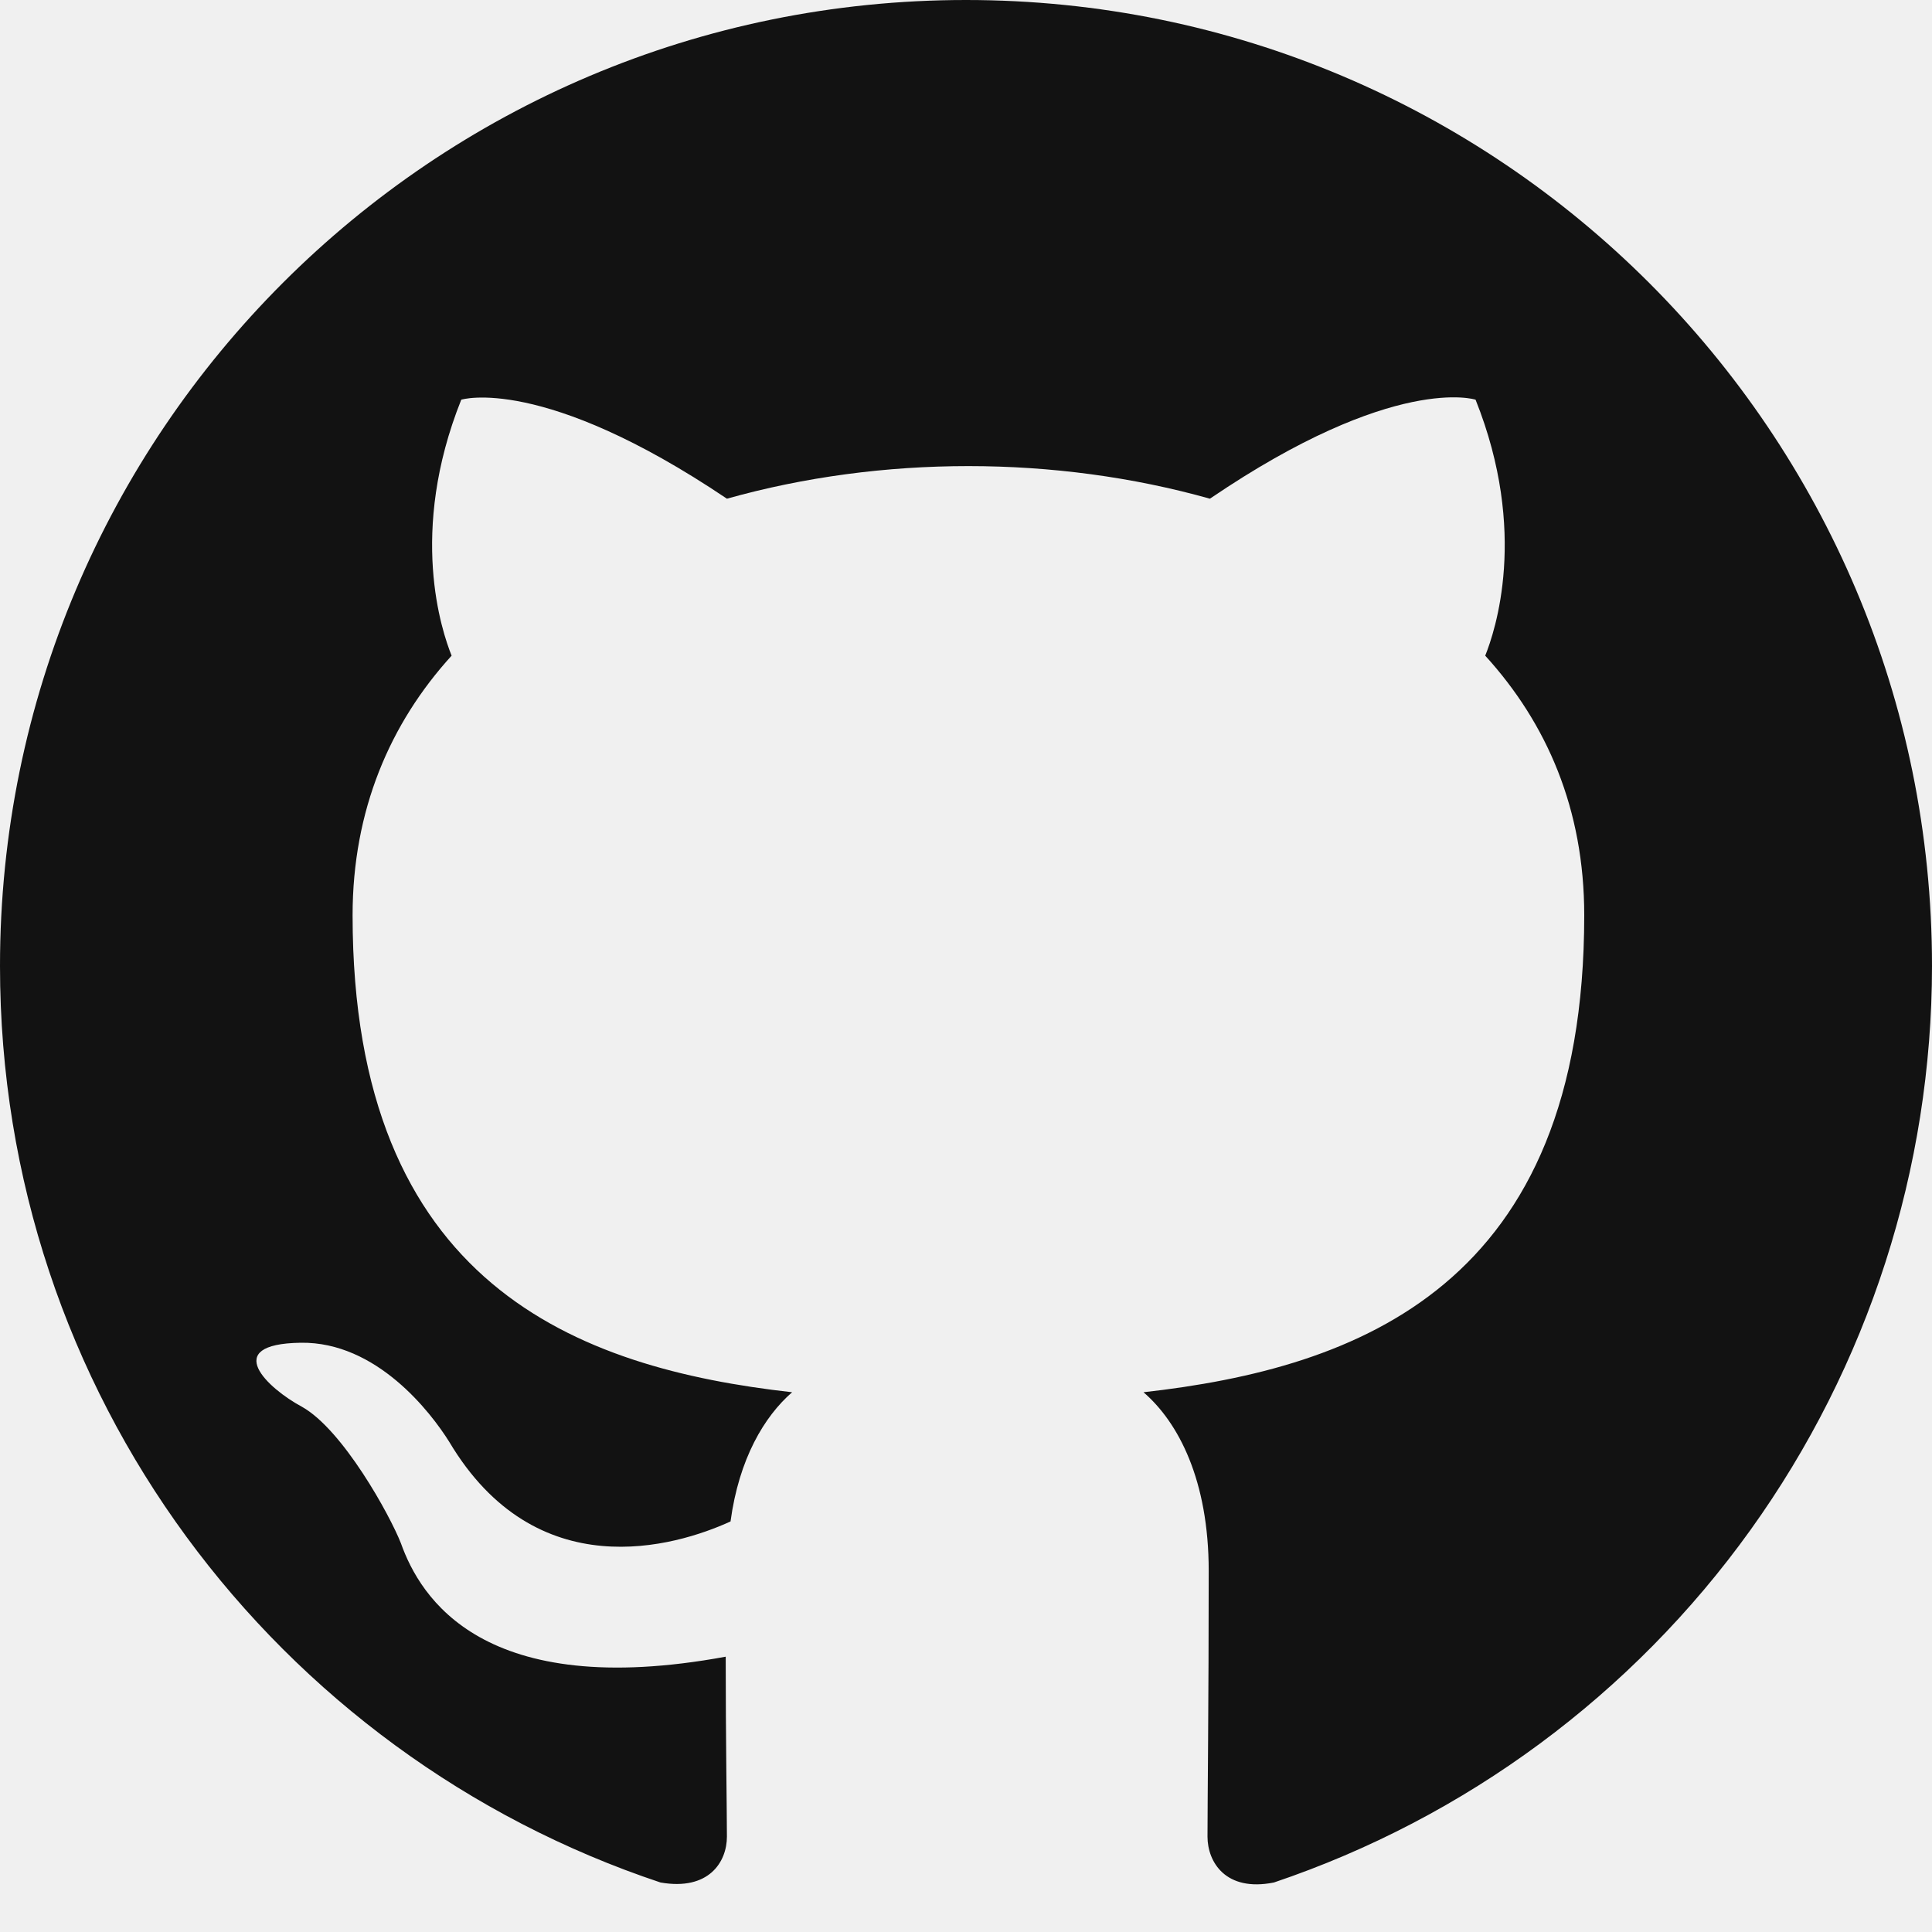
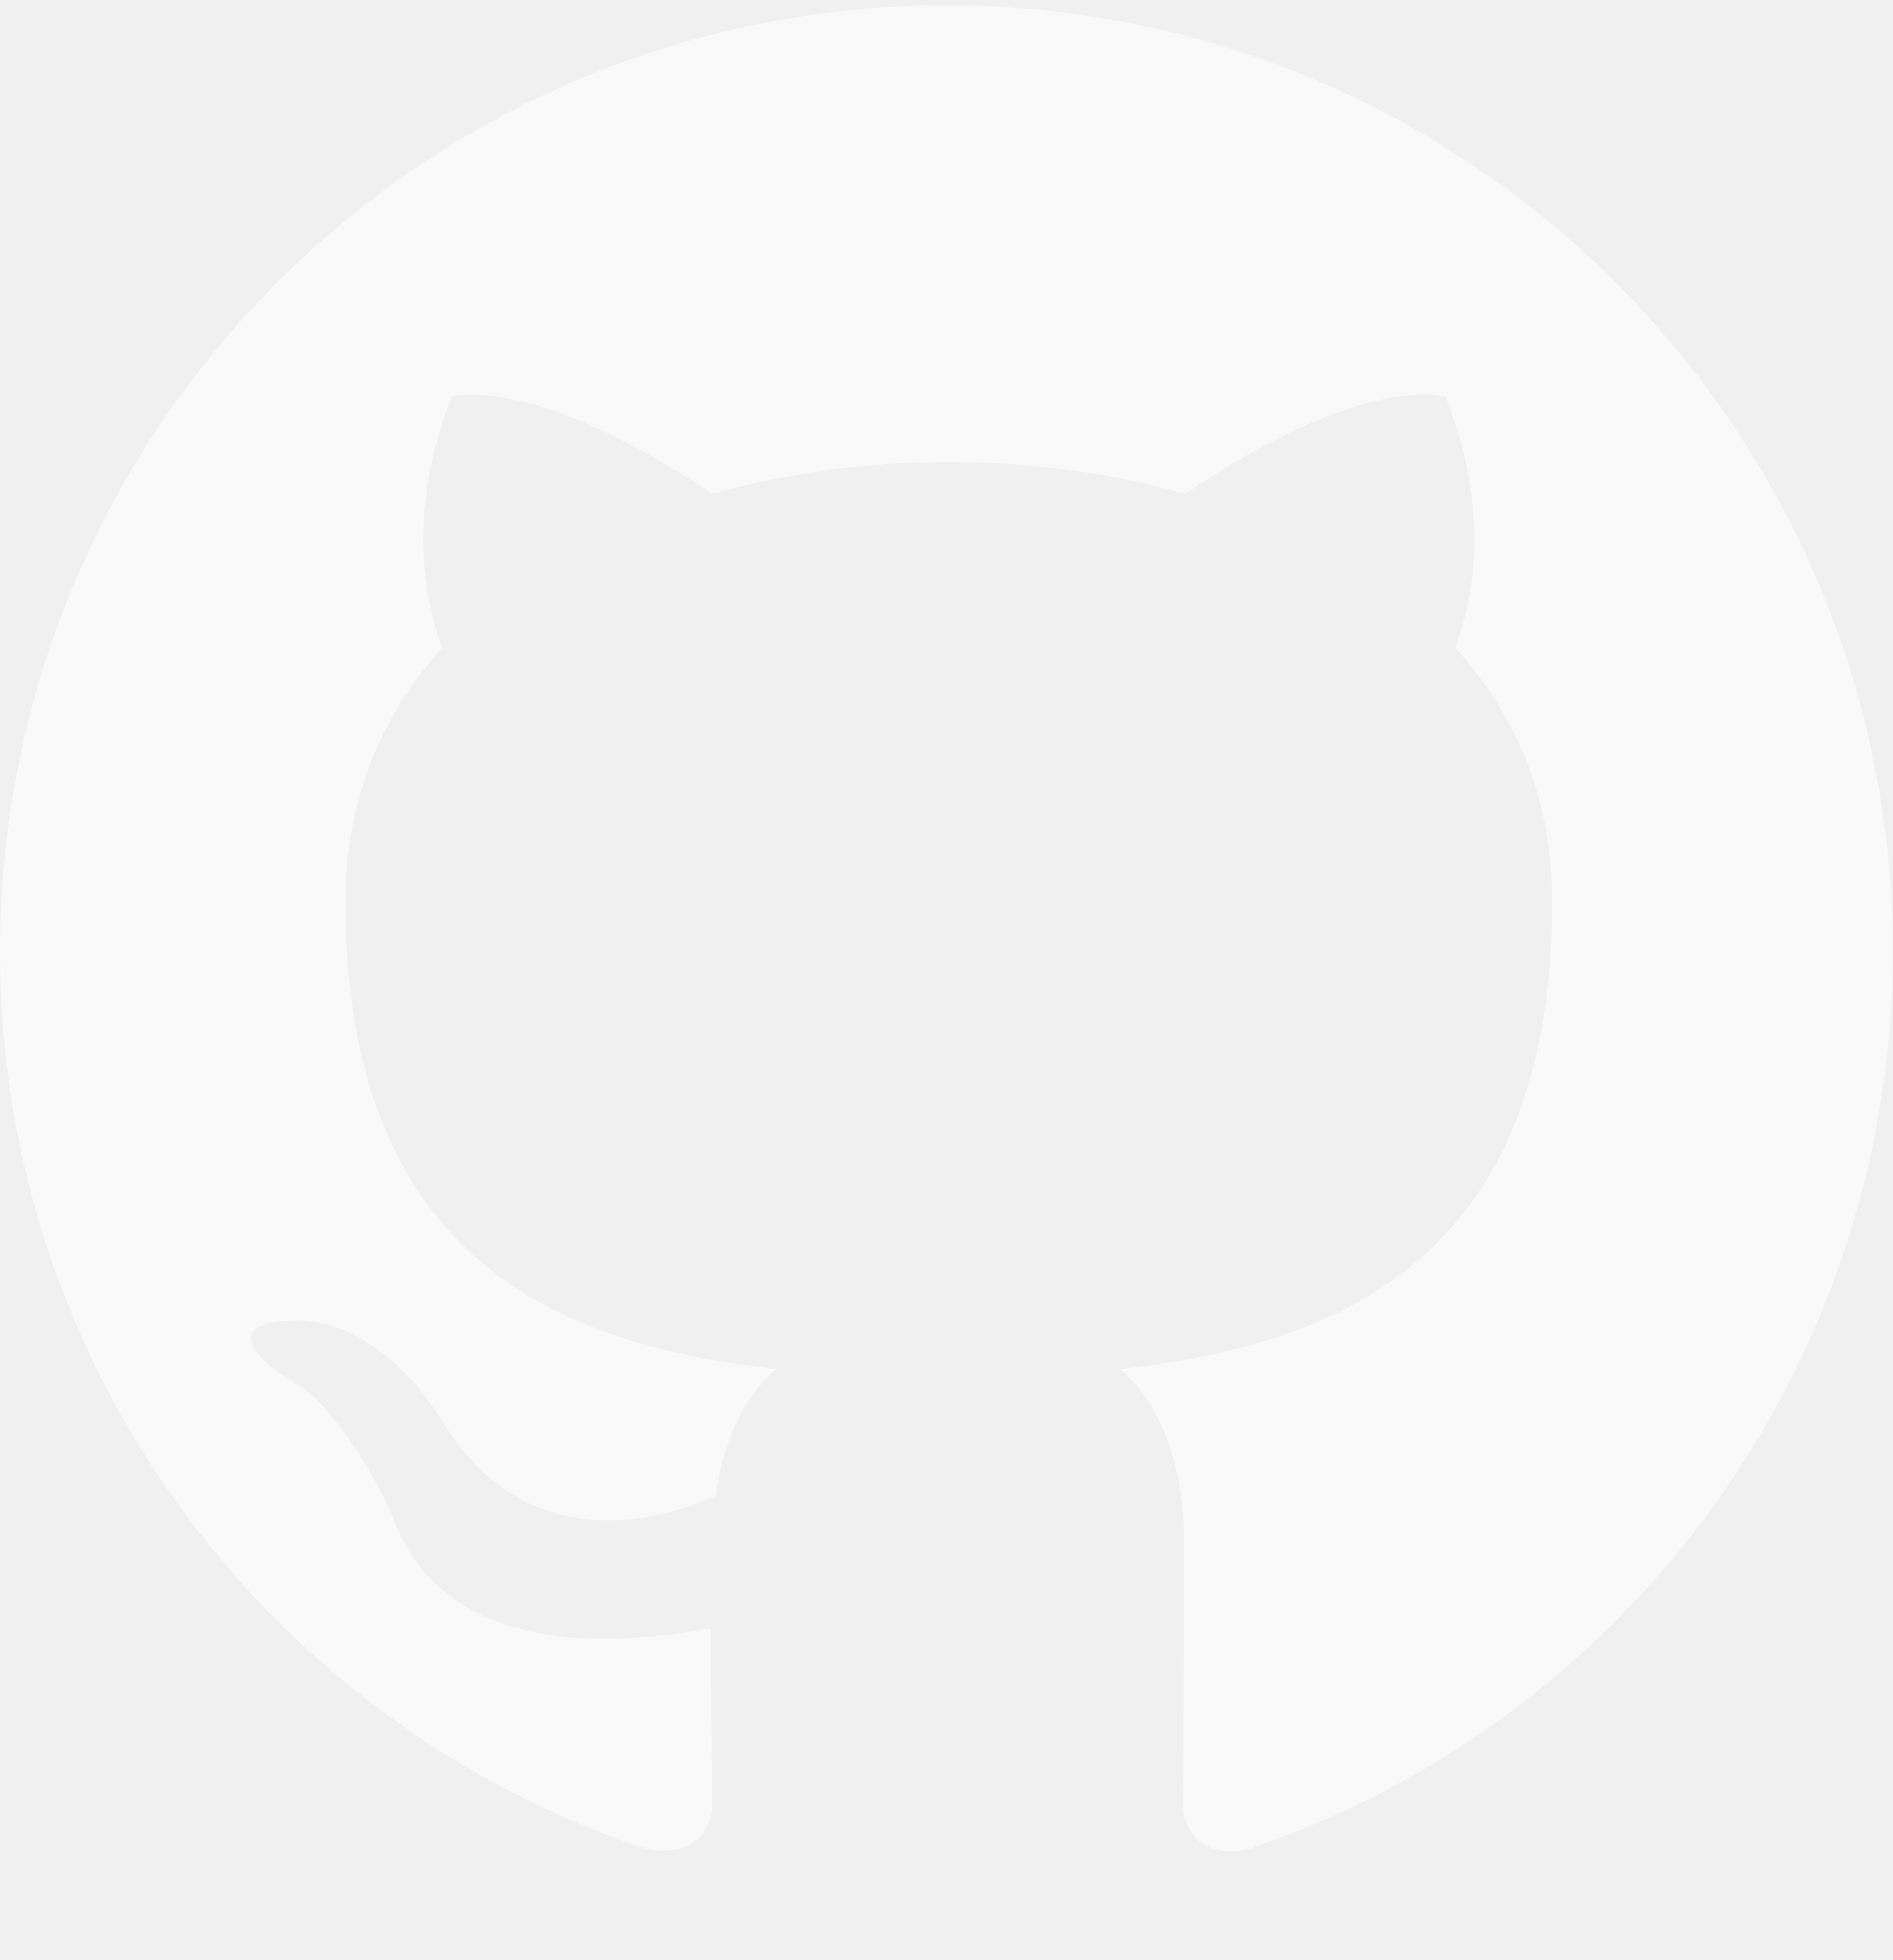
- <svg xmlns="http://www.w3.org/2000/svg" width="32" height="32" viewBox="0 0 32 32" fill="none">
-   <g clip-path="url(#clip0_1719_162)">
-     <path d="M16 0C7.16 0 0 7.16 0 16C0 23.08 4.58 29.06 10.94 31.18C11.74 31.32 12.04 30.84 12.04 30.42C12.04 30.04 12.02 28.78 12.02 27.44C8 28.18 6.96 26.46 6.64 25.56C6.46 25.1 5.68 23.68 5 23.3C4.44 23 3.64 22.26 4.98 22.24C6.24 22.22 7.14 23.4 7.44 23.88C8.88 26.3 11.18 25.62 12.1 25.2C12.24 24.16 12.66 23.46 13.12 23.06C9.56 22.66 5.84 21.28 5.84 15.16C5.84 13.42 6.46 11.98 7.48 10.86C7.32 10.46 6.76 8.82 7.64 6.62C7.64 6.62 8.98 6.2 12.04 8.26C13.32 7.9 14.68 7.72 16.04 7.72C17.4 7.72 18.76 7.9 20.04 8.26C23.1 6.18 24.44 6.62 24.44 6.62C25.32 8.82 24.76 10.46 24.6 10.86C25.62 11.98 26.24 13.4 26.24 15.16C26.24 21.3 22.5 22.66 18.94 23.06C19.52 23.56 20.02 24.52 20.02 26.02C20.02 28.16 20 29.88 20 30.42C20 30.84 20.3 31.34 21.1 31.18C24.276 30.108 27.037 28.067 28.992 25.343C30.947 22.62 31.999 19.352 32 16C32 7.16 24.84 0 16 0Z" fill="#121212" />
+ <svg xmlns="http://www.w3.org/2000/svg" width="28" height="29" viewBox="0 0 28 29" fill="none">
+   <g clip-path="url(#clip0_721_47)">
+     <mask id="mask0_721_47" style="mask-type:luminance" maskUnits="userSpaceOnUse" x="0" y="0" width="28" height="29">
+       <path d="M28 0.08H0V28.08H28V0.08Z" fill="white" />
+     </mask>
+     <g mask="url(#mask0_721_47)">
+       <path d="M14 0.08C6.265 0.08 0 6.345 0 14.08C0 20.275 4.008 25.507 9.572 27.362C10.273 27.485 10.535 27.065 10.535 26.697C10.535 26.365 10.518 25.262 10.518 24.09C7 24.737 6.09 23.232 5.81 22.445C5.652 22.042 4.97 20.8 4.375 20.467C3.885 20.205 3.185 19.557 4.357 19.54C5.46 19.522 6.247 20.555 6.51 20.975C7.77 23.092 9.783 22.497 10.588 22.13C10.71 21.22 11.078 20.607 11.48 20.257C8.365 19.907 5.11 18.7 5.11 13.345C5.11 11.822 5.652 10.562 6.545 9.582C6.405 9.232 5.915 7.797 6.685 5.872C6.685 5.872 7.857 5.505 10.535 7.307C11.655 6.992 12.845 6.835 14.035 6.835C15.225 6.835 16.415 6.992 17.535 7.307C20.212 5.487 21.385 5.872 21.385 5.872C22.155 7.797 21.665 9.232 21.525 9.582C22.418 10.562 22.96 11.805 22.96 13.345C22.96 18.717 19.688 19.907 16.573 20.257C17.08 20.695 17.517 21.535 17.517 22.847C17.517 24.72 17.5 26.225 17.5 26.697C17.5 27.065 17.762 27.502 18.462 27.362C21.242 26.424 23.657 24.638 25.368 22.255C27.079 19.873 28 17.013 28 14.08C28 6.345 21.735 0.08 14 0.08Z" fill="#F9F9F9" />
+     </g>
  </g>
  <defs>
-     <clipPath id="clip0_1719_162">
-       <rect width="32" height="32" fill="white" />
+     <clipPath id="clip0_721_47">
+       <rect width="28" height="28" fill="white" transform="translate(0 0.079834)" />
    </clipPath>
  </defs>
</svg>
